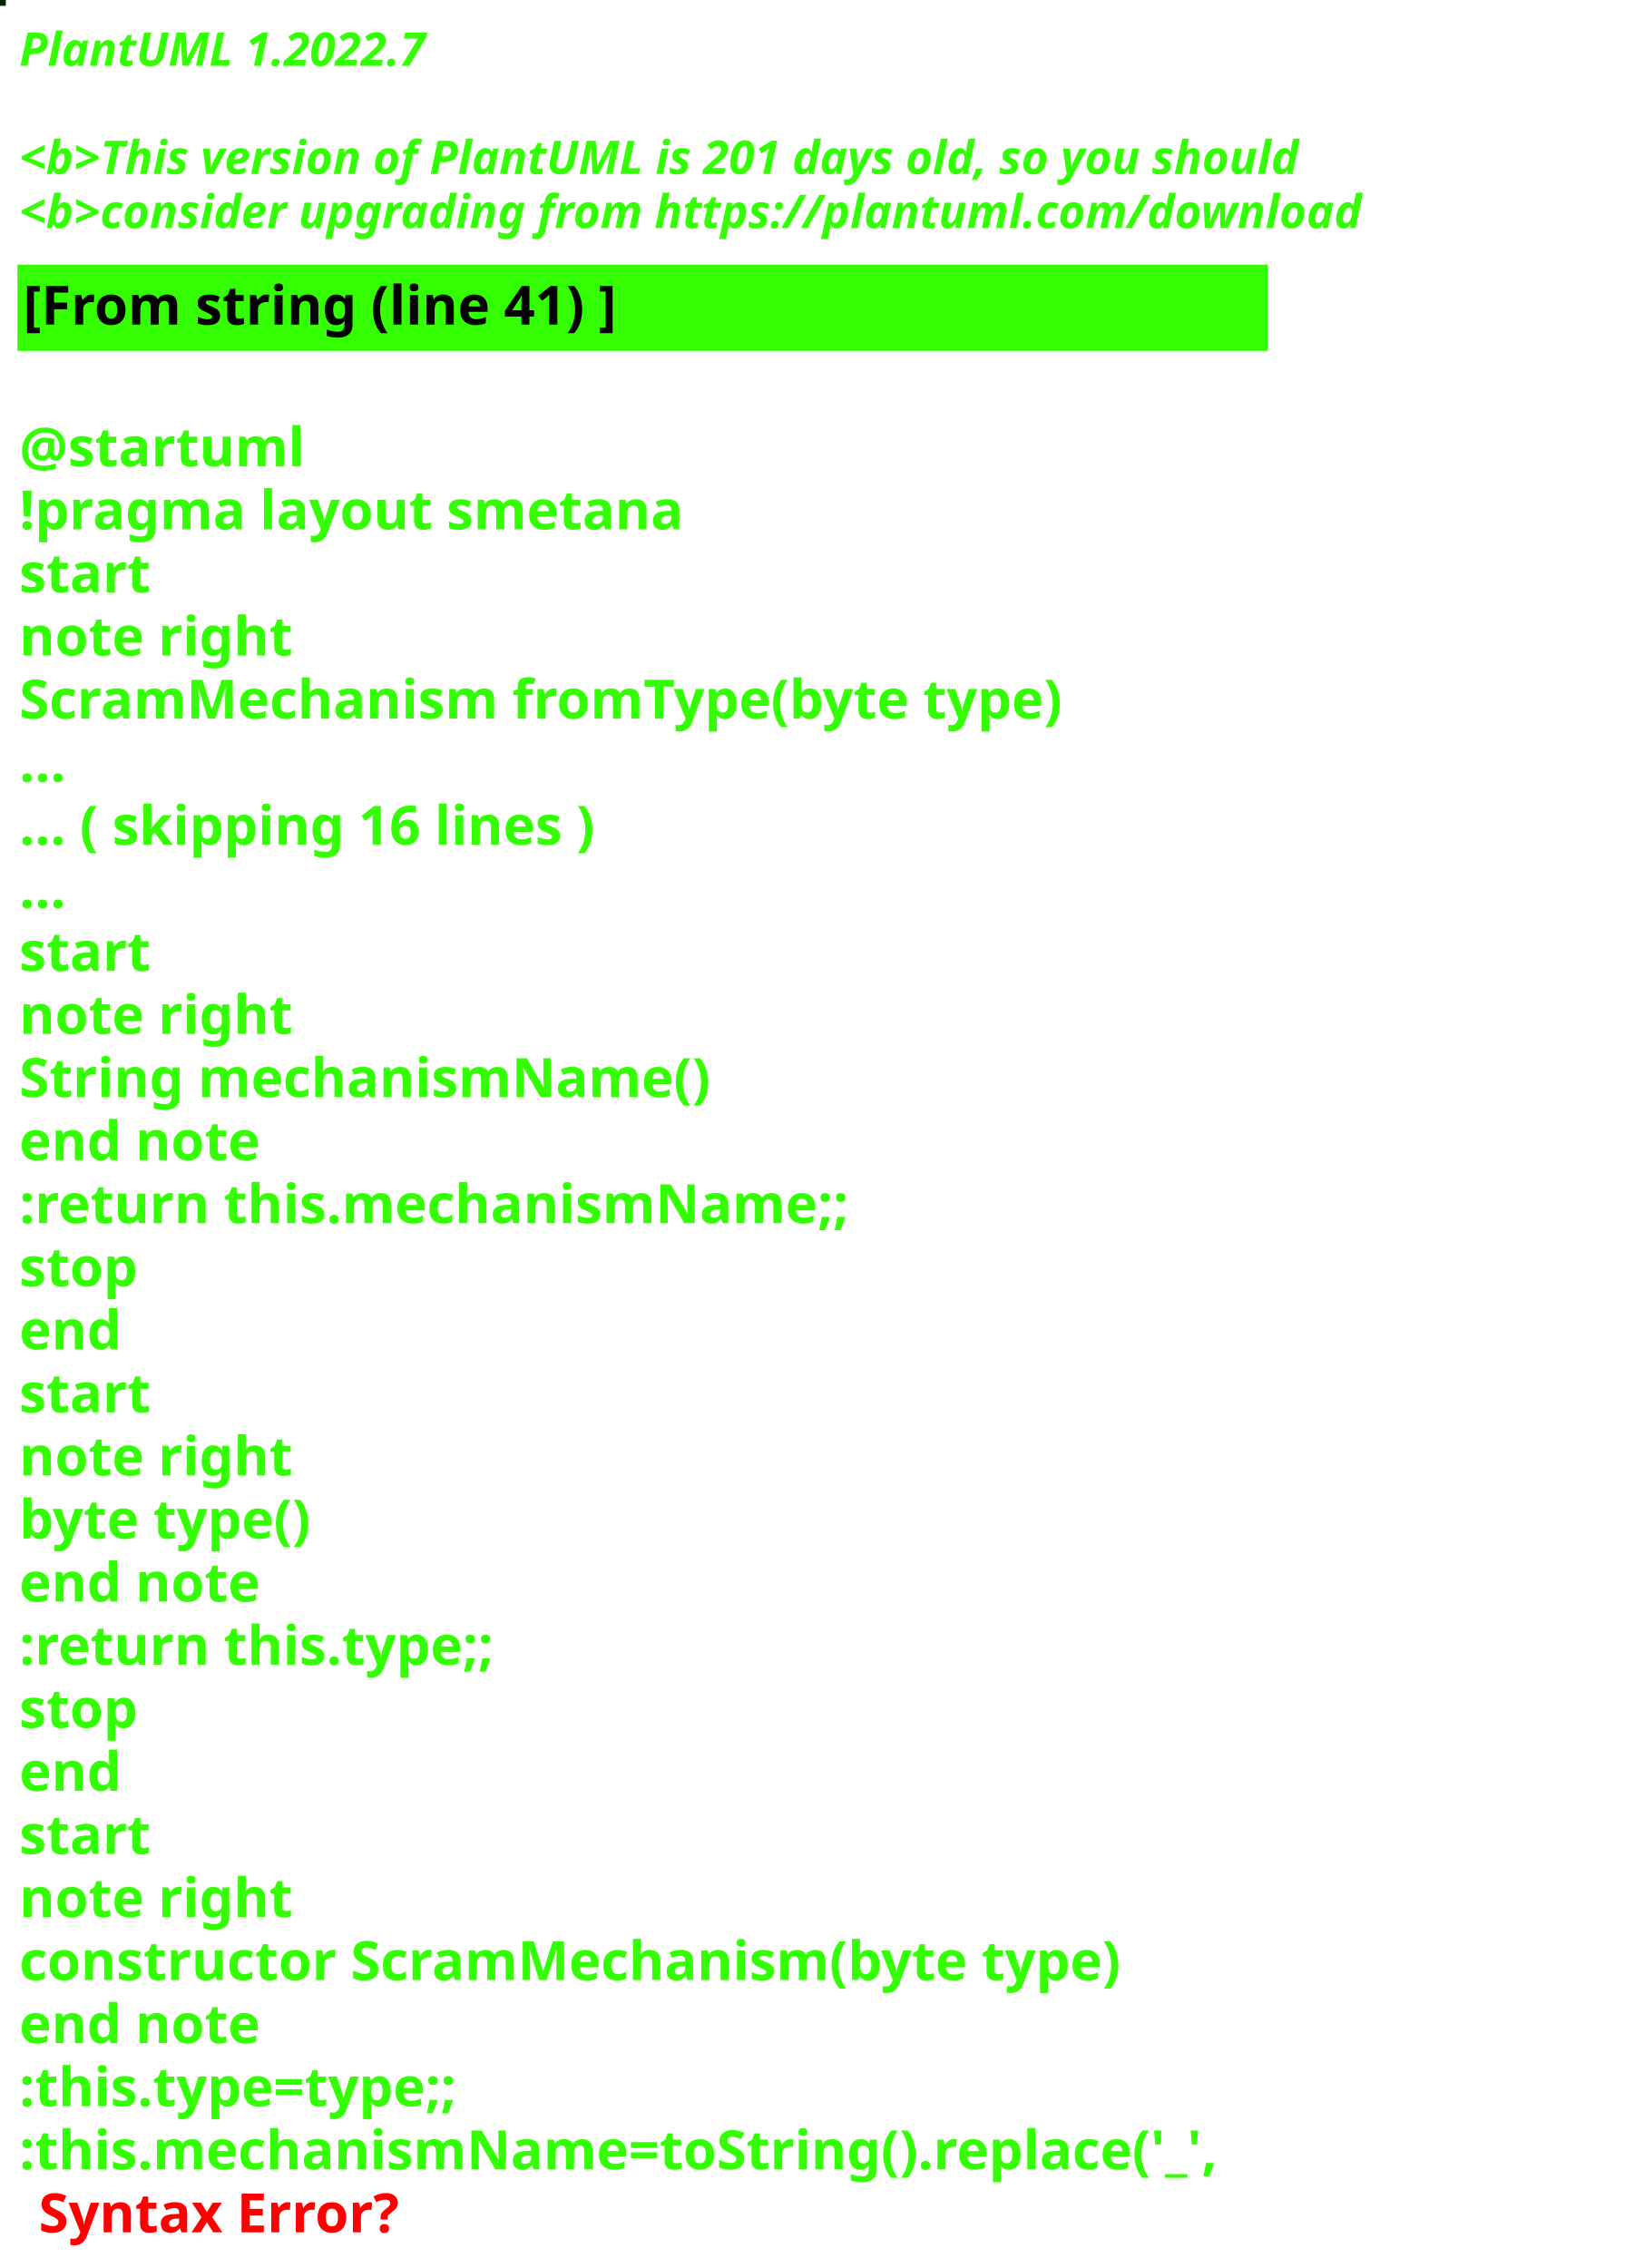
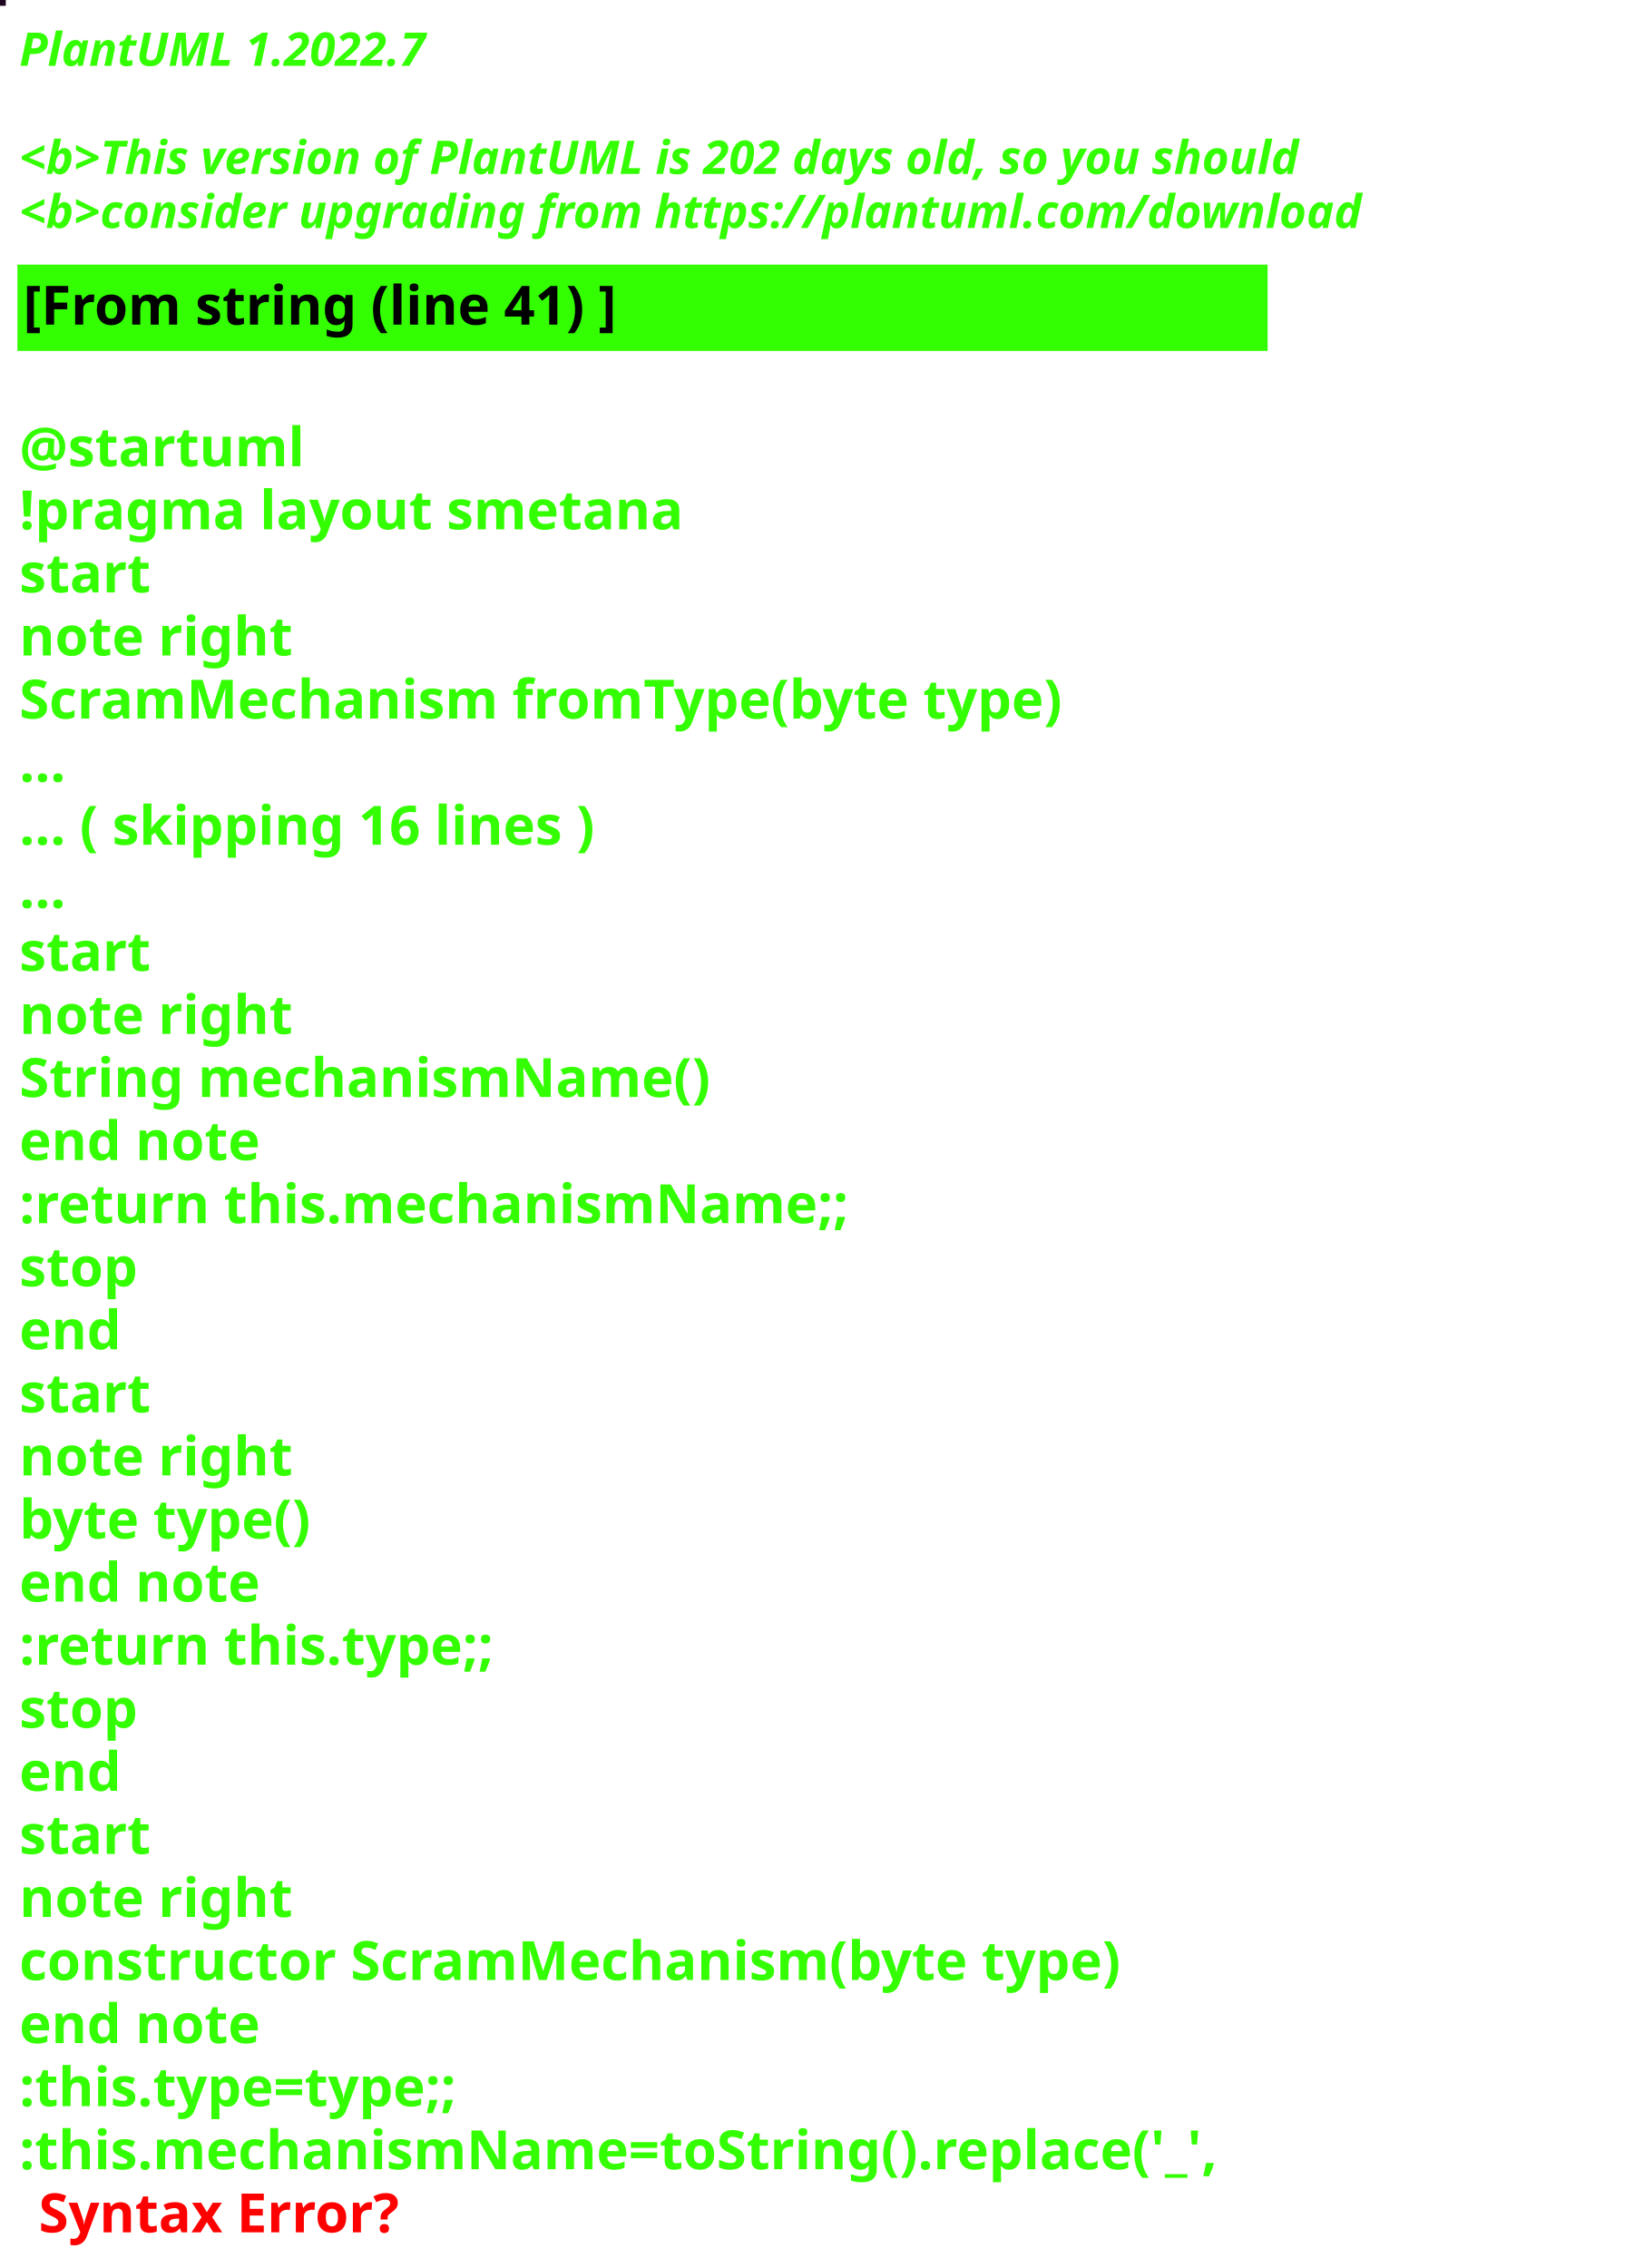
<svg xmlns="http://www.w3.org/2000/svg" contentStyleType="text/css" height="586px" preserveAspectRatio="none" style="width:422px;height:586px;background:#000000;" version="1.1" viewBox="0 0 422 586" width="422px" zoomAndPan="magnify">
  <defs />
  <g>
-     <rect fill="#022703" height="1" style="stroke:#022703;stroke-width:1.0;" width="1" x="0" y="0" />
+     <rect fill="#200620" height="1" style="stroke:#200620;stroke-width:1.0;" width="1" x="0" y="0" />
    <text fill="#33FF02" font-family="sans-serif" font-size="12" font-style="italic" font-weight="bold" lengthAdjust="spacing" textLength="127" x="5" y="17">PlantUML 1.2022.7</text>
    <text fill="#33FF02" font-family="sans-serif" font-size="12" font-style="italic" font-weight="bold" lengthAdjust="spacing" textLength="4" x="5" y="30.969"> </text>
-     <text fill="#33FF02" font-family="sans-serif" font-size="12" font-style="italic" font-weight="bold" lengthAdjust="spacing" textLength="399" x="5" y="44.938">&lt;b&gt;This version of PlantUML is 201 days old, so you should</text>
+     <text fill="#33FF02" font-family="sans-serif" font-size="12" font-style="italic" font-weight="bold" lengthAdjust="spacing" textLength="399" x="5" y="44.938">&lt;b&gt;This version of PlantUML is 202 days old, so you should</text>
    <text fill="#33FF02" font-family="sans-serif" font-size="12" font-style="italic" font-weight="bold" lengthAdjust="spacing" textLength="408" x="5" y="58.906">&lt;b&gt;consider upgrading from https://plantuml.com/download</text>
    <rect fill="#33FF02" height="21.297" style="stroke:#33FF02;stroke-width:1.0;" width="322" x="5" y="68.875" />
    <text fill="#000000" font-family="sans-serif" font-size="14" font-weight="bold" lengthAdjust="spacing" textLength="178" x="6" y="83.875">[From string (line 41) ]</text>
    <text fill="#33FF02" font-family="sans-serif" font-size="14" font-weight="bold" lengthAdjust="spacing" textLength="5" x="5" y="104.172"> </text>
    <text fill="#33FF02" font-family="sans-serif" font-size="14" font-weight="bold" lengthAdjust="spacing" textLength="79" x="5" y="120.469">@startuml</text>
    <text fill="#33FF02" font-family="sans-serif" font-size="14" font-weight="bold" lengthAdjust="spacing" textLength="190" x="5" y="136.766">!pragma layout smetana</text>
    <text fill="#33FF02" font-family="sans-serif" font-size="14" font-weight="bold" lengthAdjust="spacing" textLength="37" x="5" y="153.062">start</text>
    <text fill="#33FF02" font-family="sans-serif" font-size="14" font-weight="bold" lengthAdjust="spacing" textLength="78" x="5" y="169.359">note right</text>
    <text fill="#33FF02" font-family="sans-serif" font-size="14" font-weight="bold" lengthAdjust="spacing" textLength="305" x="5" y="185.656">ScramMechanism fromType(byte type)</text>
    <text fill="#33FF02" font-family="sans-serif" font-size="14" font-weight="bold" lengthAdjust="spacing" textLength="15" x="5" y="201.953">...</text>
    <text fill="#33FF02" font-family="sans-serif" font-size="14" font-weight="bold" lengthAdjust="spacing" textLength="175" x="5" y="218.25">... ( skipping 16 lines )</text>
    <text fill="#33FF02" font-family="sans-serif" font-size="14" font-weight="bold" lengthAdjust="spacing" textLength="15" x="5" y="234.547">...</text>
    <text fill="#33FF02" font-family="sans-serif" font-size="14" font-weight="bold" lengthAdjust="spacing" textLength="37" x="5" y="250.844">start</text>
    <text fill="#33FF02" font-family="sans-serif" font-size="14" font-weight="bold" lengthAdjust="spacing" textLength="78" x="5" y="267.141">note right</text>
    <text fill="#33FF02" font-family="sans-serif" font-size="14" font-weight="bold" lengthAdjust="spacing" textLength="197" x="5" y="283.438">String mechanismName()</text>
    <text fill="#33FF02" font-family="sans-serif" font-size="14" font-weight="bold" lengthAdjust="spacing" textLength="71" x="5" y="299.734">end note</text>
    <text fill="#33FF02" font-family="sans-serif" font-size="14" font-weight="bold" lengthAdjust="spacing" textLength="240" x="5" y="316.031">:return this.mechanismName;;</text>
    <text fill="#33FF02" font-family="sans-serif" font-size="14" font-weight="bold" lengthAdjust="spacing" textLength="35" x="5" y="332.328">stop</text>
    <text fill="#33FF02" font-family="sans-serif" font-size="14" font-weight="bold" lengthAdjust="spacing" textLength="30" x="5" y="348.625">end</text>
    <text fill="#33FF02" font-family="sans-serif" font-size="14" font-weight="bold" lengthAdjust="spacing" textLength="37" x="5" y="364.922">start</text>
    <text fill="#33FF02" font-family="sans-serif" font-size="14" font-weight="bold" lengthAdjust="spacing" textLength="78" x="5" y="381.219">note right</text>
    <text fill="#33FF02" font-family="sans-serif" font-size="14" font-weight="bold" lengthAdjust="spacing" textLength="87" x="5" y="397.516">byte type()</text>
    <text fill="#33FF02" font-family="sans-serif" font-size="14" font-weight="bold" lengthAdjust="spacing" textLength="71" x="5" y="413.812">end note</text>
    <text fill="#33FF02" font-family="sans-serif" font-size="14" font-weight="bold" lengthAdjust="spacing" textLength="142" x="5" y="430.109">:return this.type;;</text>
    <text fill="#33FF02" font-family="sans-serif" font-size="14" font-weight="bold" lengthAdjust="spacing" textLength="35" x="5" y="446.406">stop</text>
    <text fill="#33FF02" font-family="sans-serif" font-size="14" font-weight="bold" lengthAdjust="spacing" textLength="30" x="5" y="462.703">end</text>
    <text fill="#33FF02" font-family="sans-serif" font-size="14" font-weight="bold" lengthAdjust="spacing" textLength="37" x="5" y="479">start</text>
    <text fill="#33FF02" font-family="sans-serif" font-size="14" font-weight="bold" lengthAdjust="spacing" textLength="78" x="5" y="495.297">note right</text>
    <text fill="#33FF02" font-family="sans-serif" font-size="14" font-weight="bold" lengthAdjust="spacing" textLength="322" x="5" y="511.594">constructor ScramMechanism(byte type)</text>
    <text fill="#33FF02" font-family="sans-serif" font-size="14" font-weight="bold" lengthAdjust="spacing" textLength="71" x="5" y="527.891">end note</text>
    <text fill="#33FF02" font-family="sans-serif" font-size="14" font-weight="bold" lengthAdjust="spacing" textLength="134" x="5" y="544.188">:this.type=type;;</text>
    <text fill="#33FF02" font-family="sans-serif" font-size="14" font-weight="bold" lengthAdjust="spacing" text-decoration="wavy underline" textLength="350" x="5" y="560.484">:this.mechanismName=toString().replace('_',</text>
    <text fill="#FF0000" font-family="sans-serif" font-size="14" font-weight="bold" lengthAdjust="spacing" textLength="106" x="10" y="576.781">Syntax Error?</text>
  </g>
</svg>
